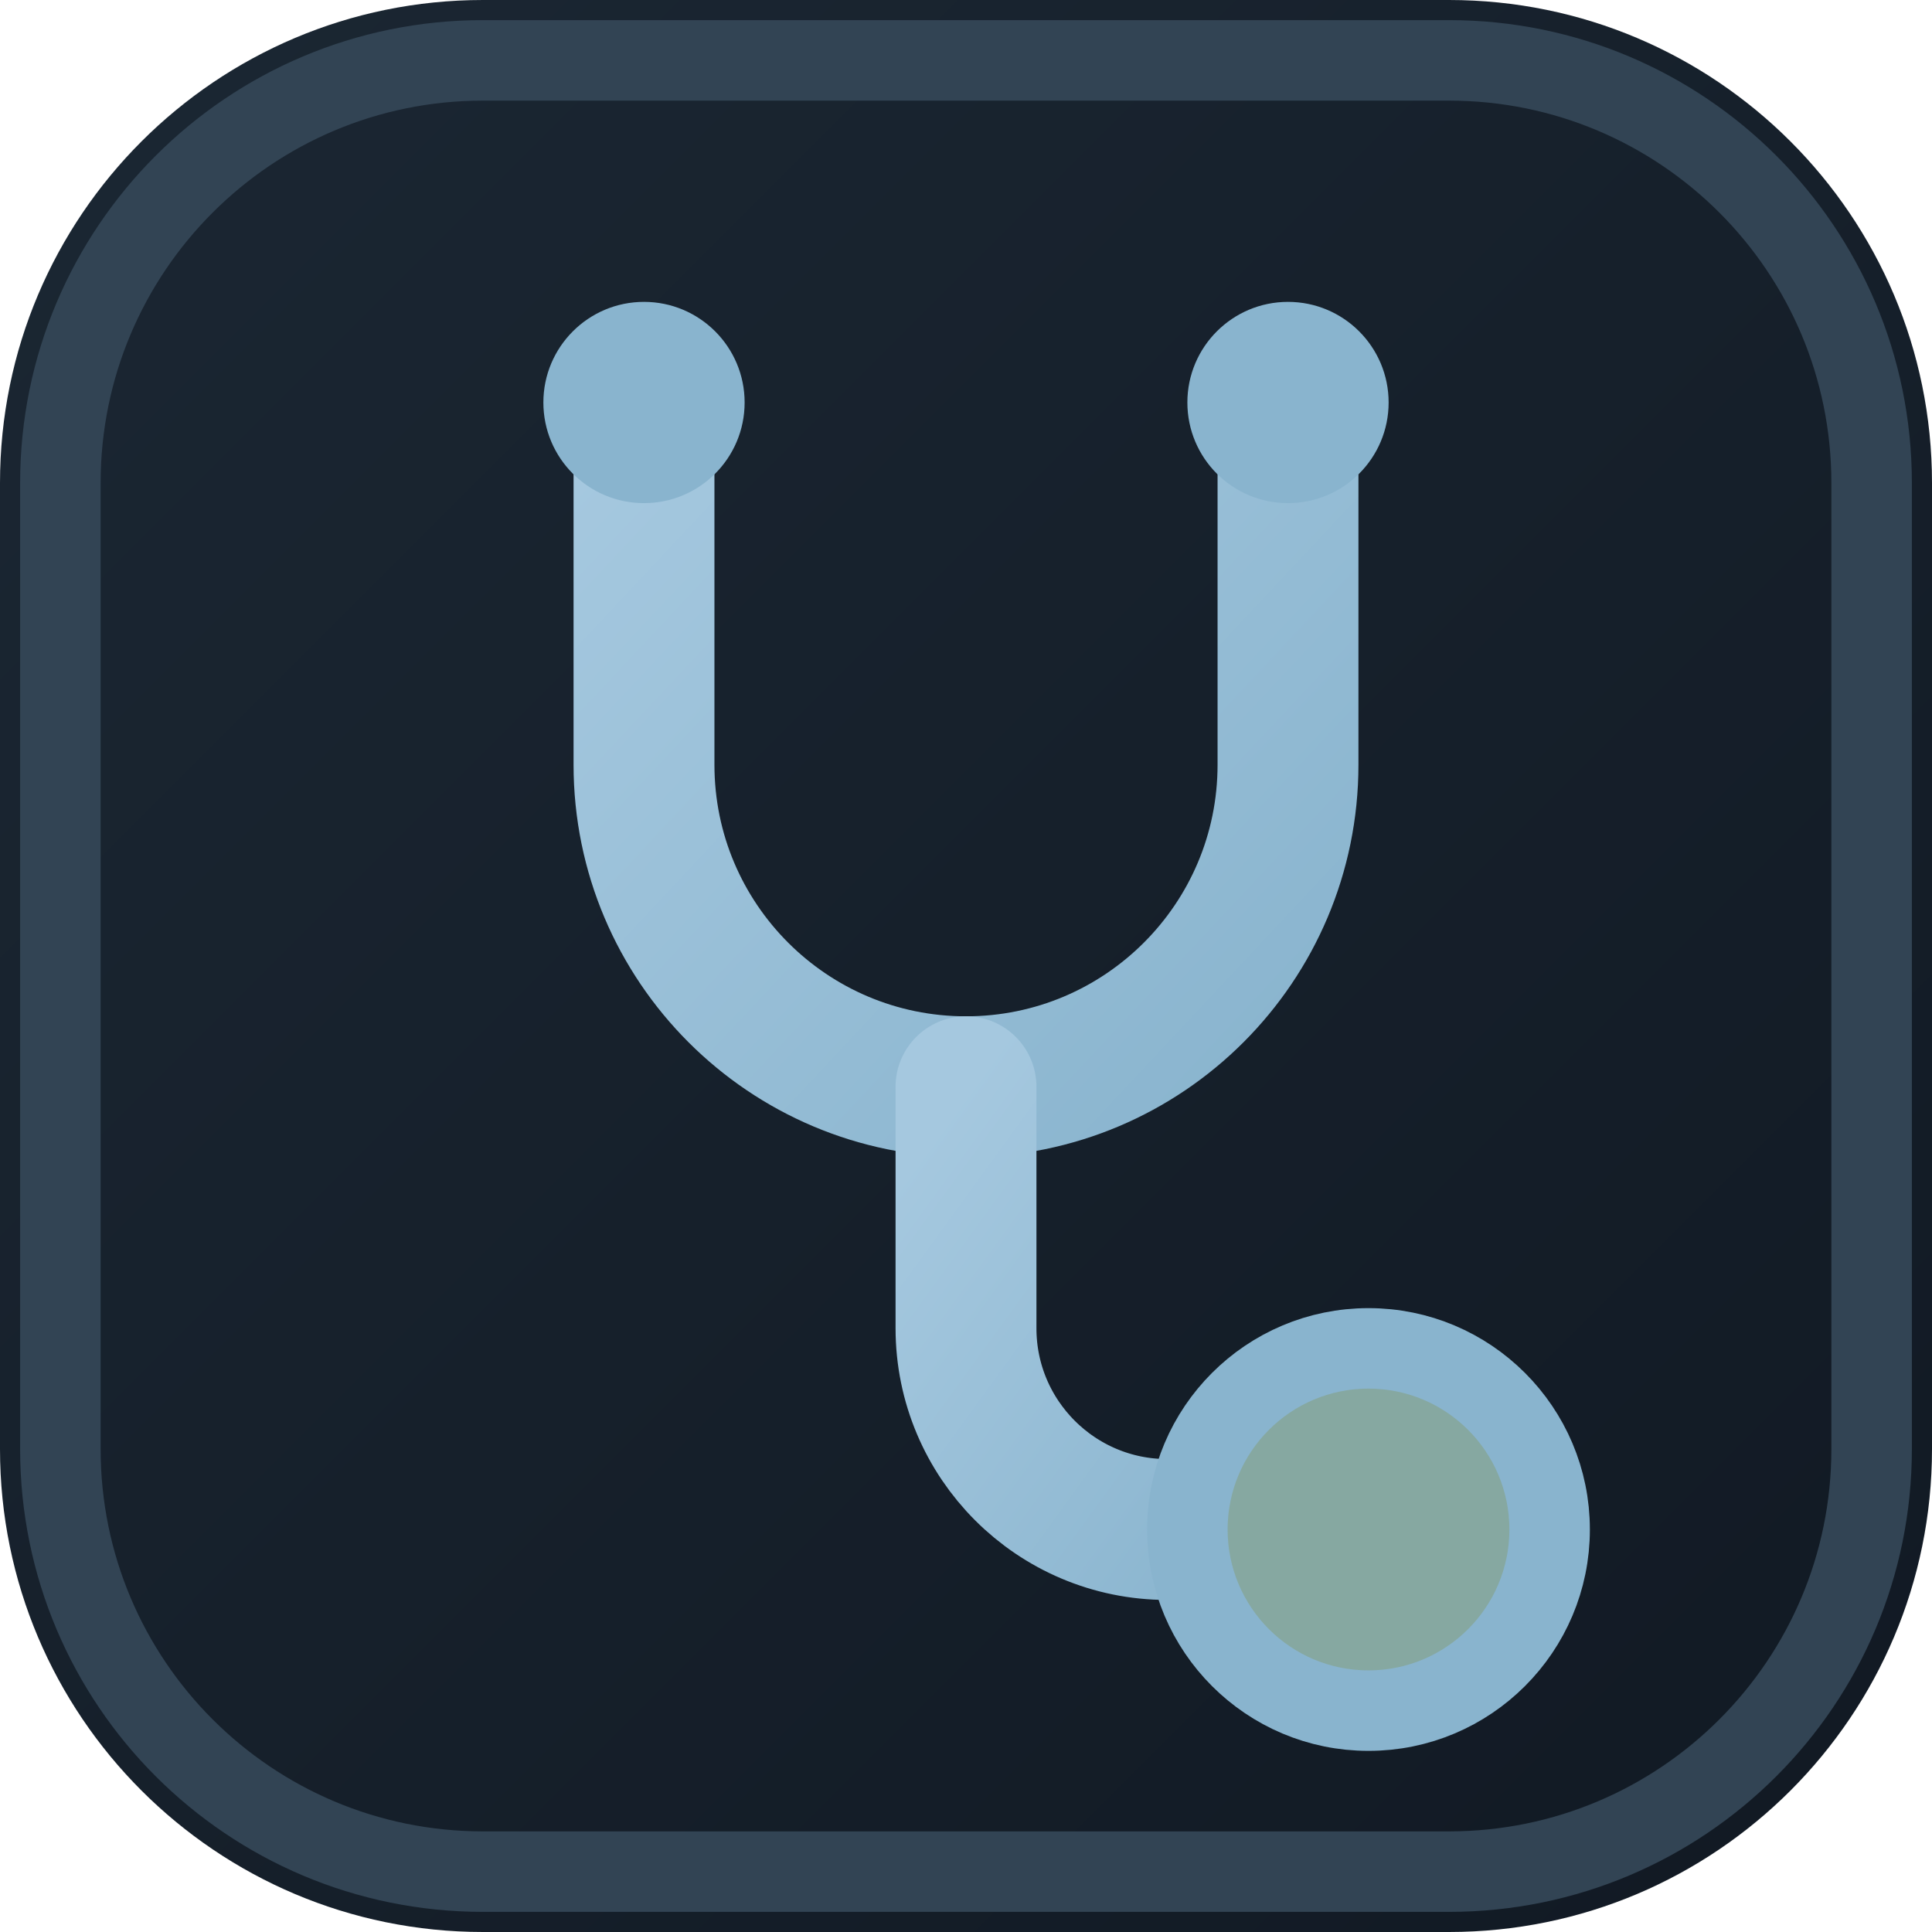
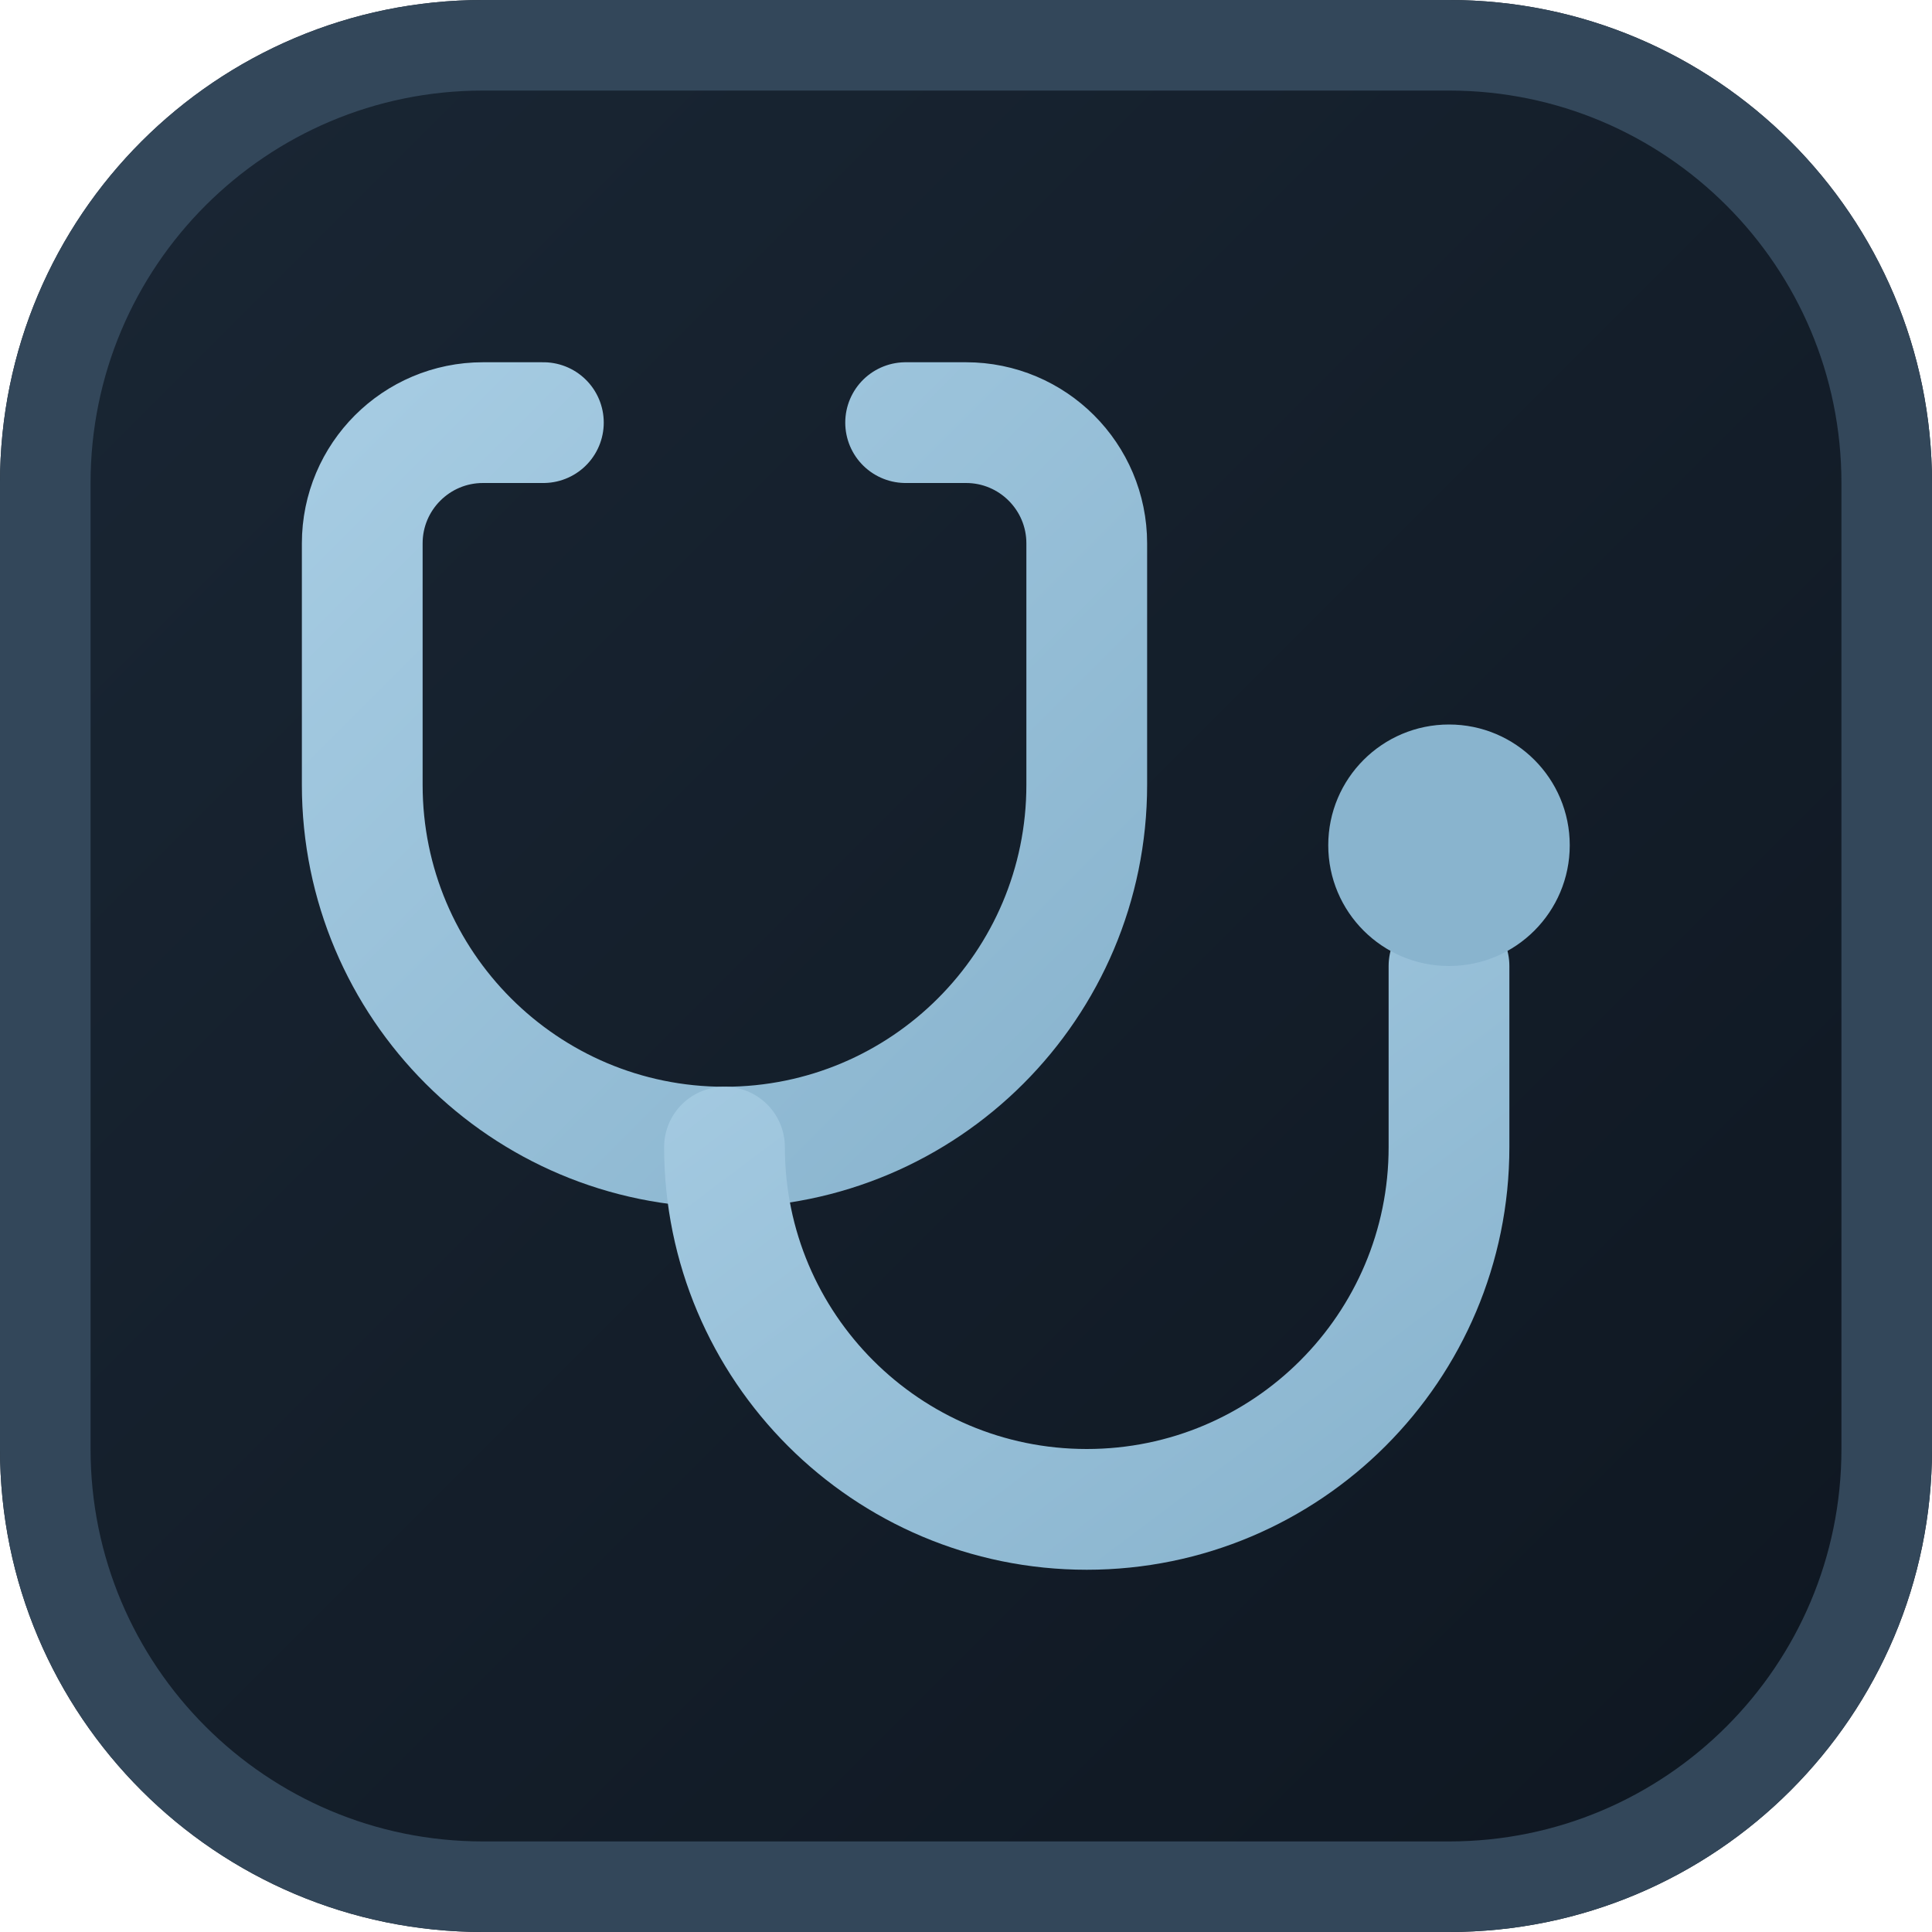
- <svg xmlns="http://www.w3.org/2000/svg" viewBox="0 0 48 48" width="48" height="48">
+ <svg xmlns="http://www.w3.org/2000/svg" viewBox="0 0 32 32" width="32" height="32">
  <defs>
    <linearGradient id="bg" x1="0%" y1="0%" x2="100%" y2="100%">
-       <stop offset="0%" stop-color="#1B2733" />
-       <stop offset="100%" stop-color="#111923" />
+       <stop offset="0%" stop-color="#1A2735" />
+       <stop offset="100%" stop-color="#0E1620" />
    </linearGradient>
    <linearGradient id="blueGlow" x1="0%" y1="0%" x2="100%" y2="100%">
-       <stop offset="0%" stop-color="#A5C8DF" />
+       <stop offset="0%" stop-color="#A5CBE2" />
      <stop offset="100%" stop-color="#89B4CE" />
    </linearGradient>
  </defs>
-   <rect width="48" height="48" rx="12" fill="url(#bg)" />
-   <rect x="1.5" y="1.5" width="45" height="45" rx="10.5" fill="none" stroke="#324454" stroke-width="2" />
-   <path d="M16 10v9a8 8 0 0 0 16 0v-9" fill="none" stroke="url(#blueGlow)" stroke-width="3.5" stroke-linecap="round" stroke-linejoin="round" />
-   <path d="M24 27v6a5 5 0 0 0 5 5h3" fill="none" stroke="url(#blueGlow)" stroke-width="3.5" stroke-linecap="round" stroke-linejoin="round" />
-   <circle cx="34" cy="38" r="4.5" fill="#86A8A1" stroke="#89B4CE" stroke-width="2" />
-   <circle cx="16" cy="10" r="2.5" fill="#89B4CE" />
-   <circle cx="32" cy="10" r="2.5" fill="#89B4CE" />
+   <rect width="32" height="32" rx="8" fill="url(#bg)" />
+   <rect x="0.75" y="0.75" width="30.5" height="30.5" rx="7.25" fill="none" stroke="#33475A" stroke-width="1.5" />
+   <g transform="translate(4, 4)" stroke="url(#blueGlow)" stroke-width="2" stroke-linecap="round" stroke-linejoin="round" fill="none">
+     <path d="M11 2v2" />
+     <path d="M5 2v2" />
+     <path d="M5 3H4a2 2 0 0 0-2 2v4a6 6 0 0 0 12 0V5a2 2 0 0 0-2-2h-1" />
+     <path d="M8 15a6 6 0 0 0 12 0v-3" />
+     <circle cx="20" cy="10" r="2" fill="#89B4CE" stroke="none" />
+   </g>
</svg>
